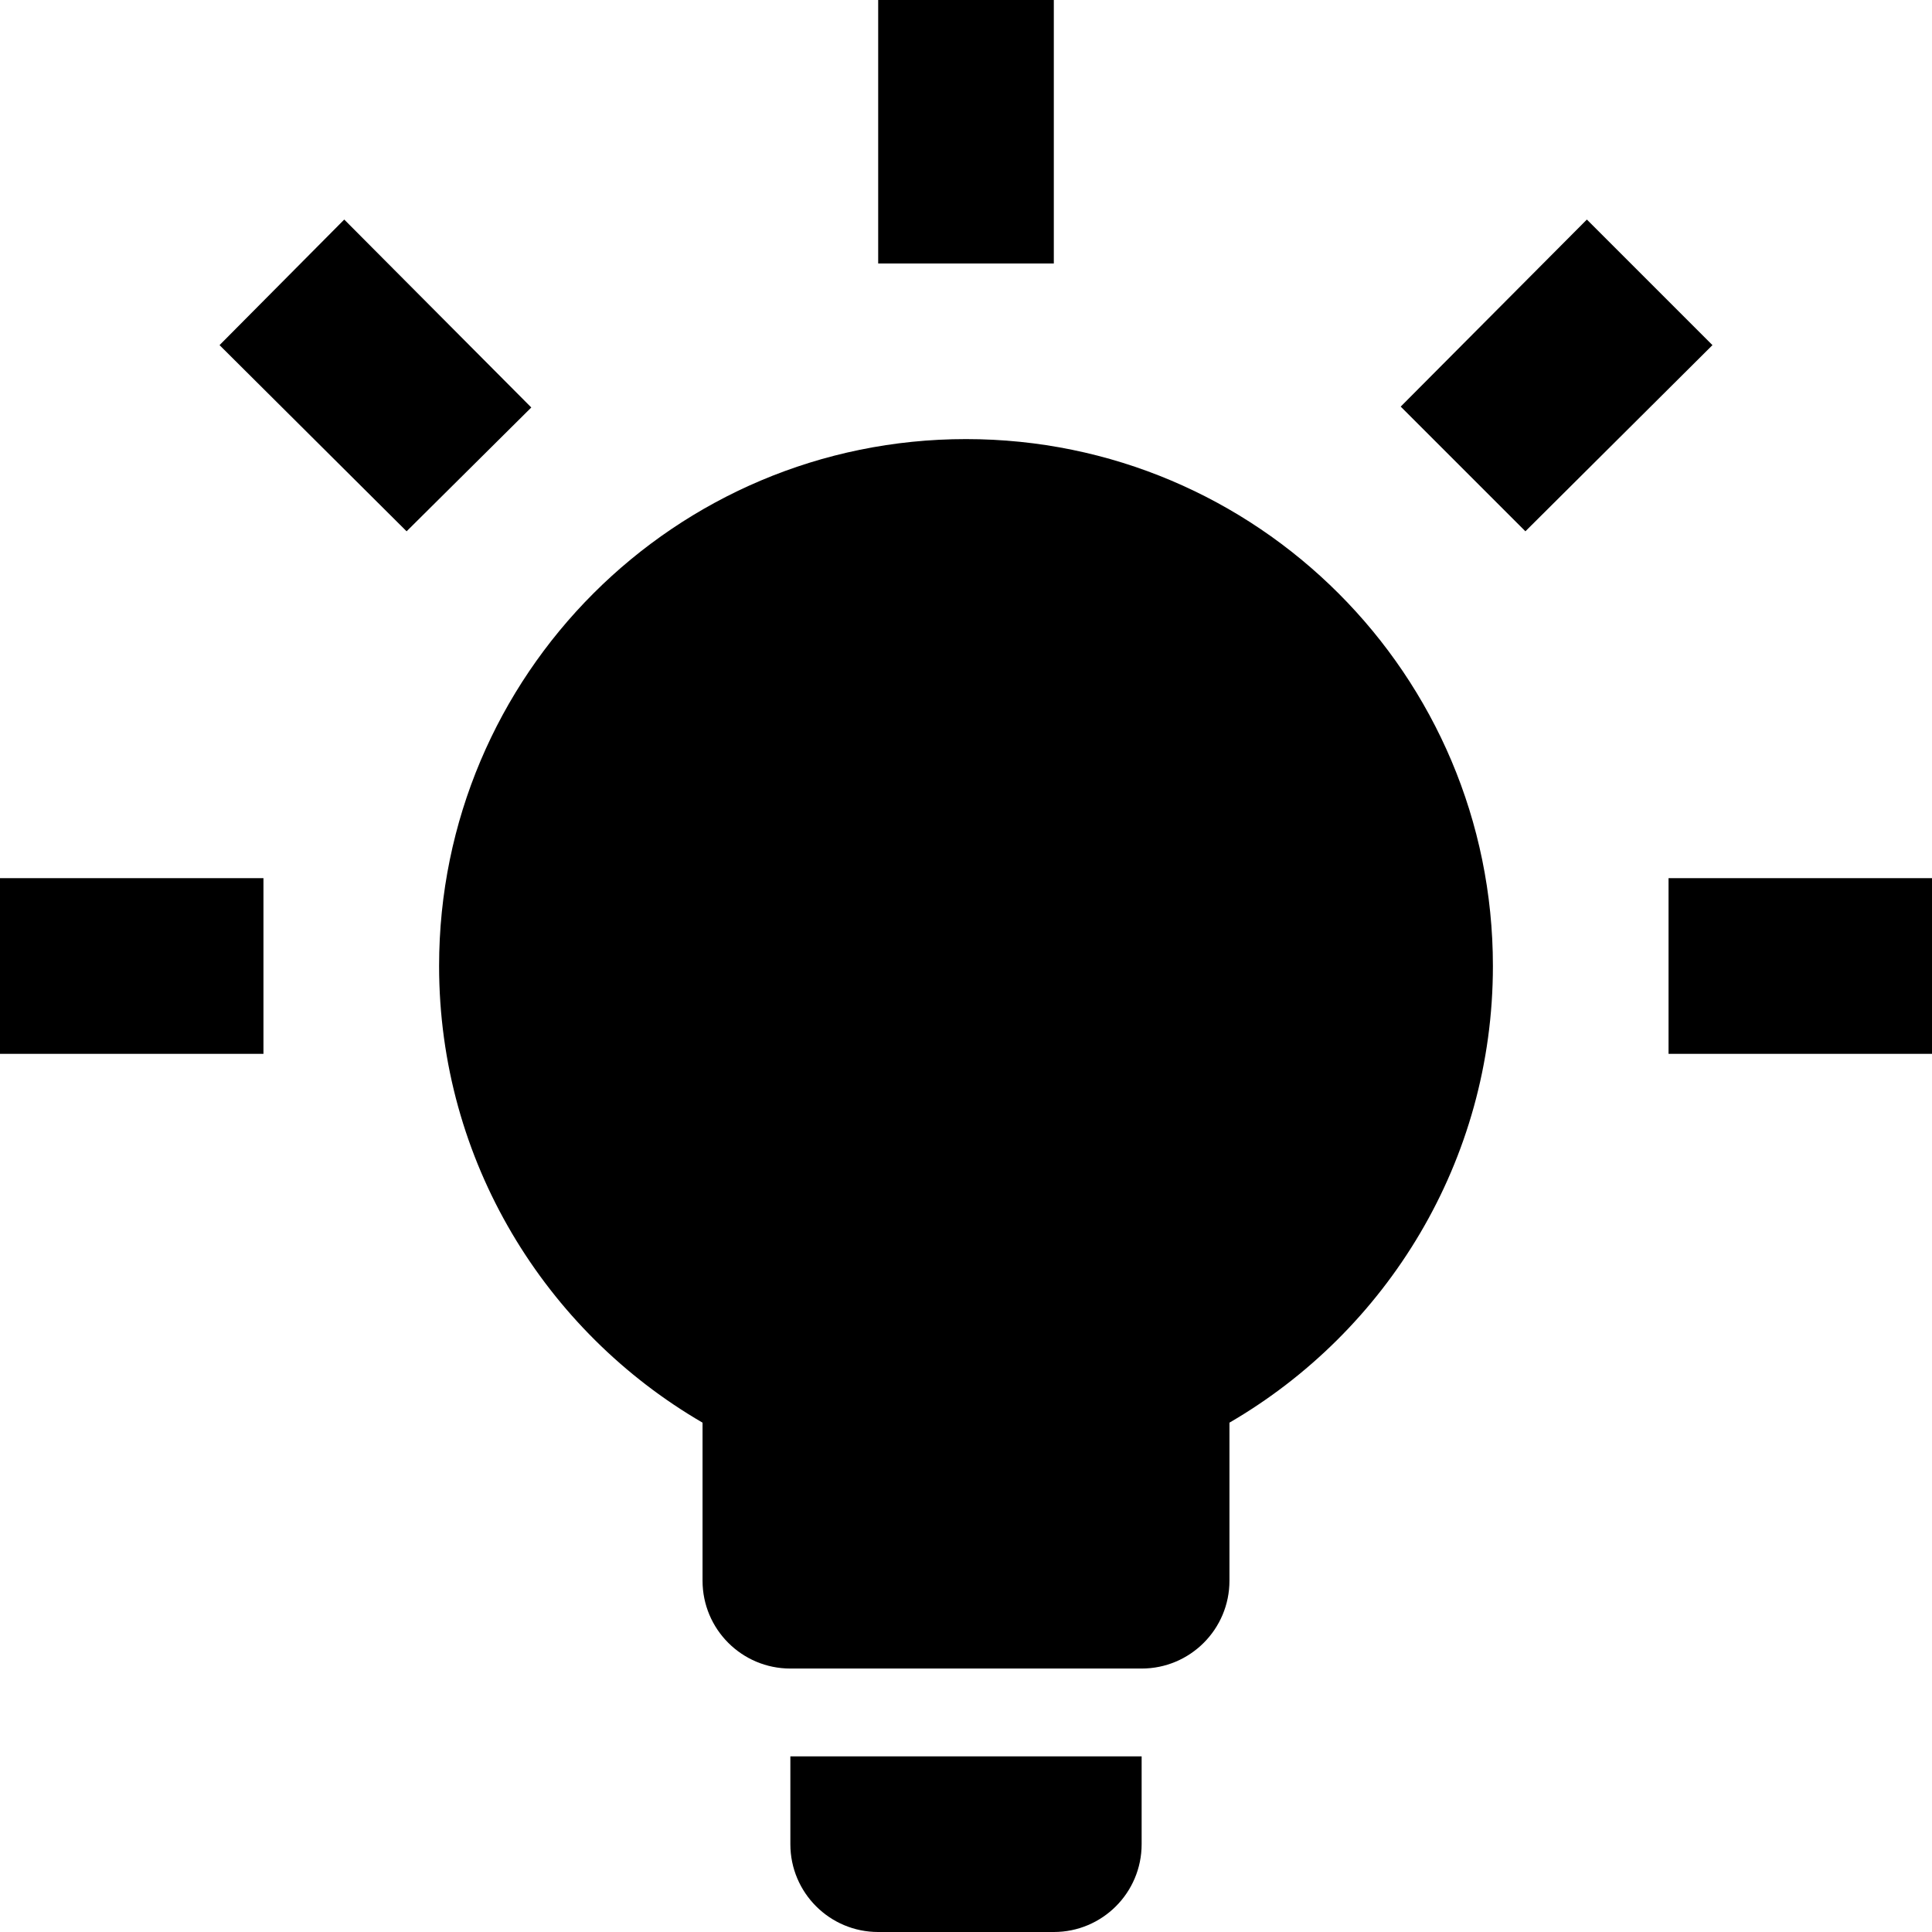
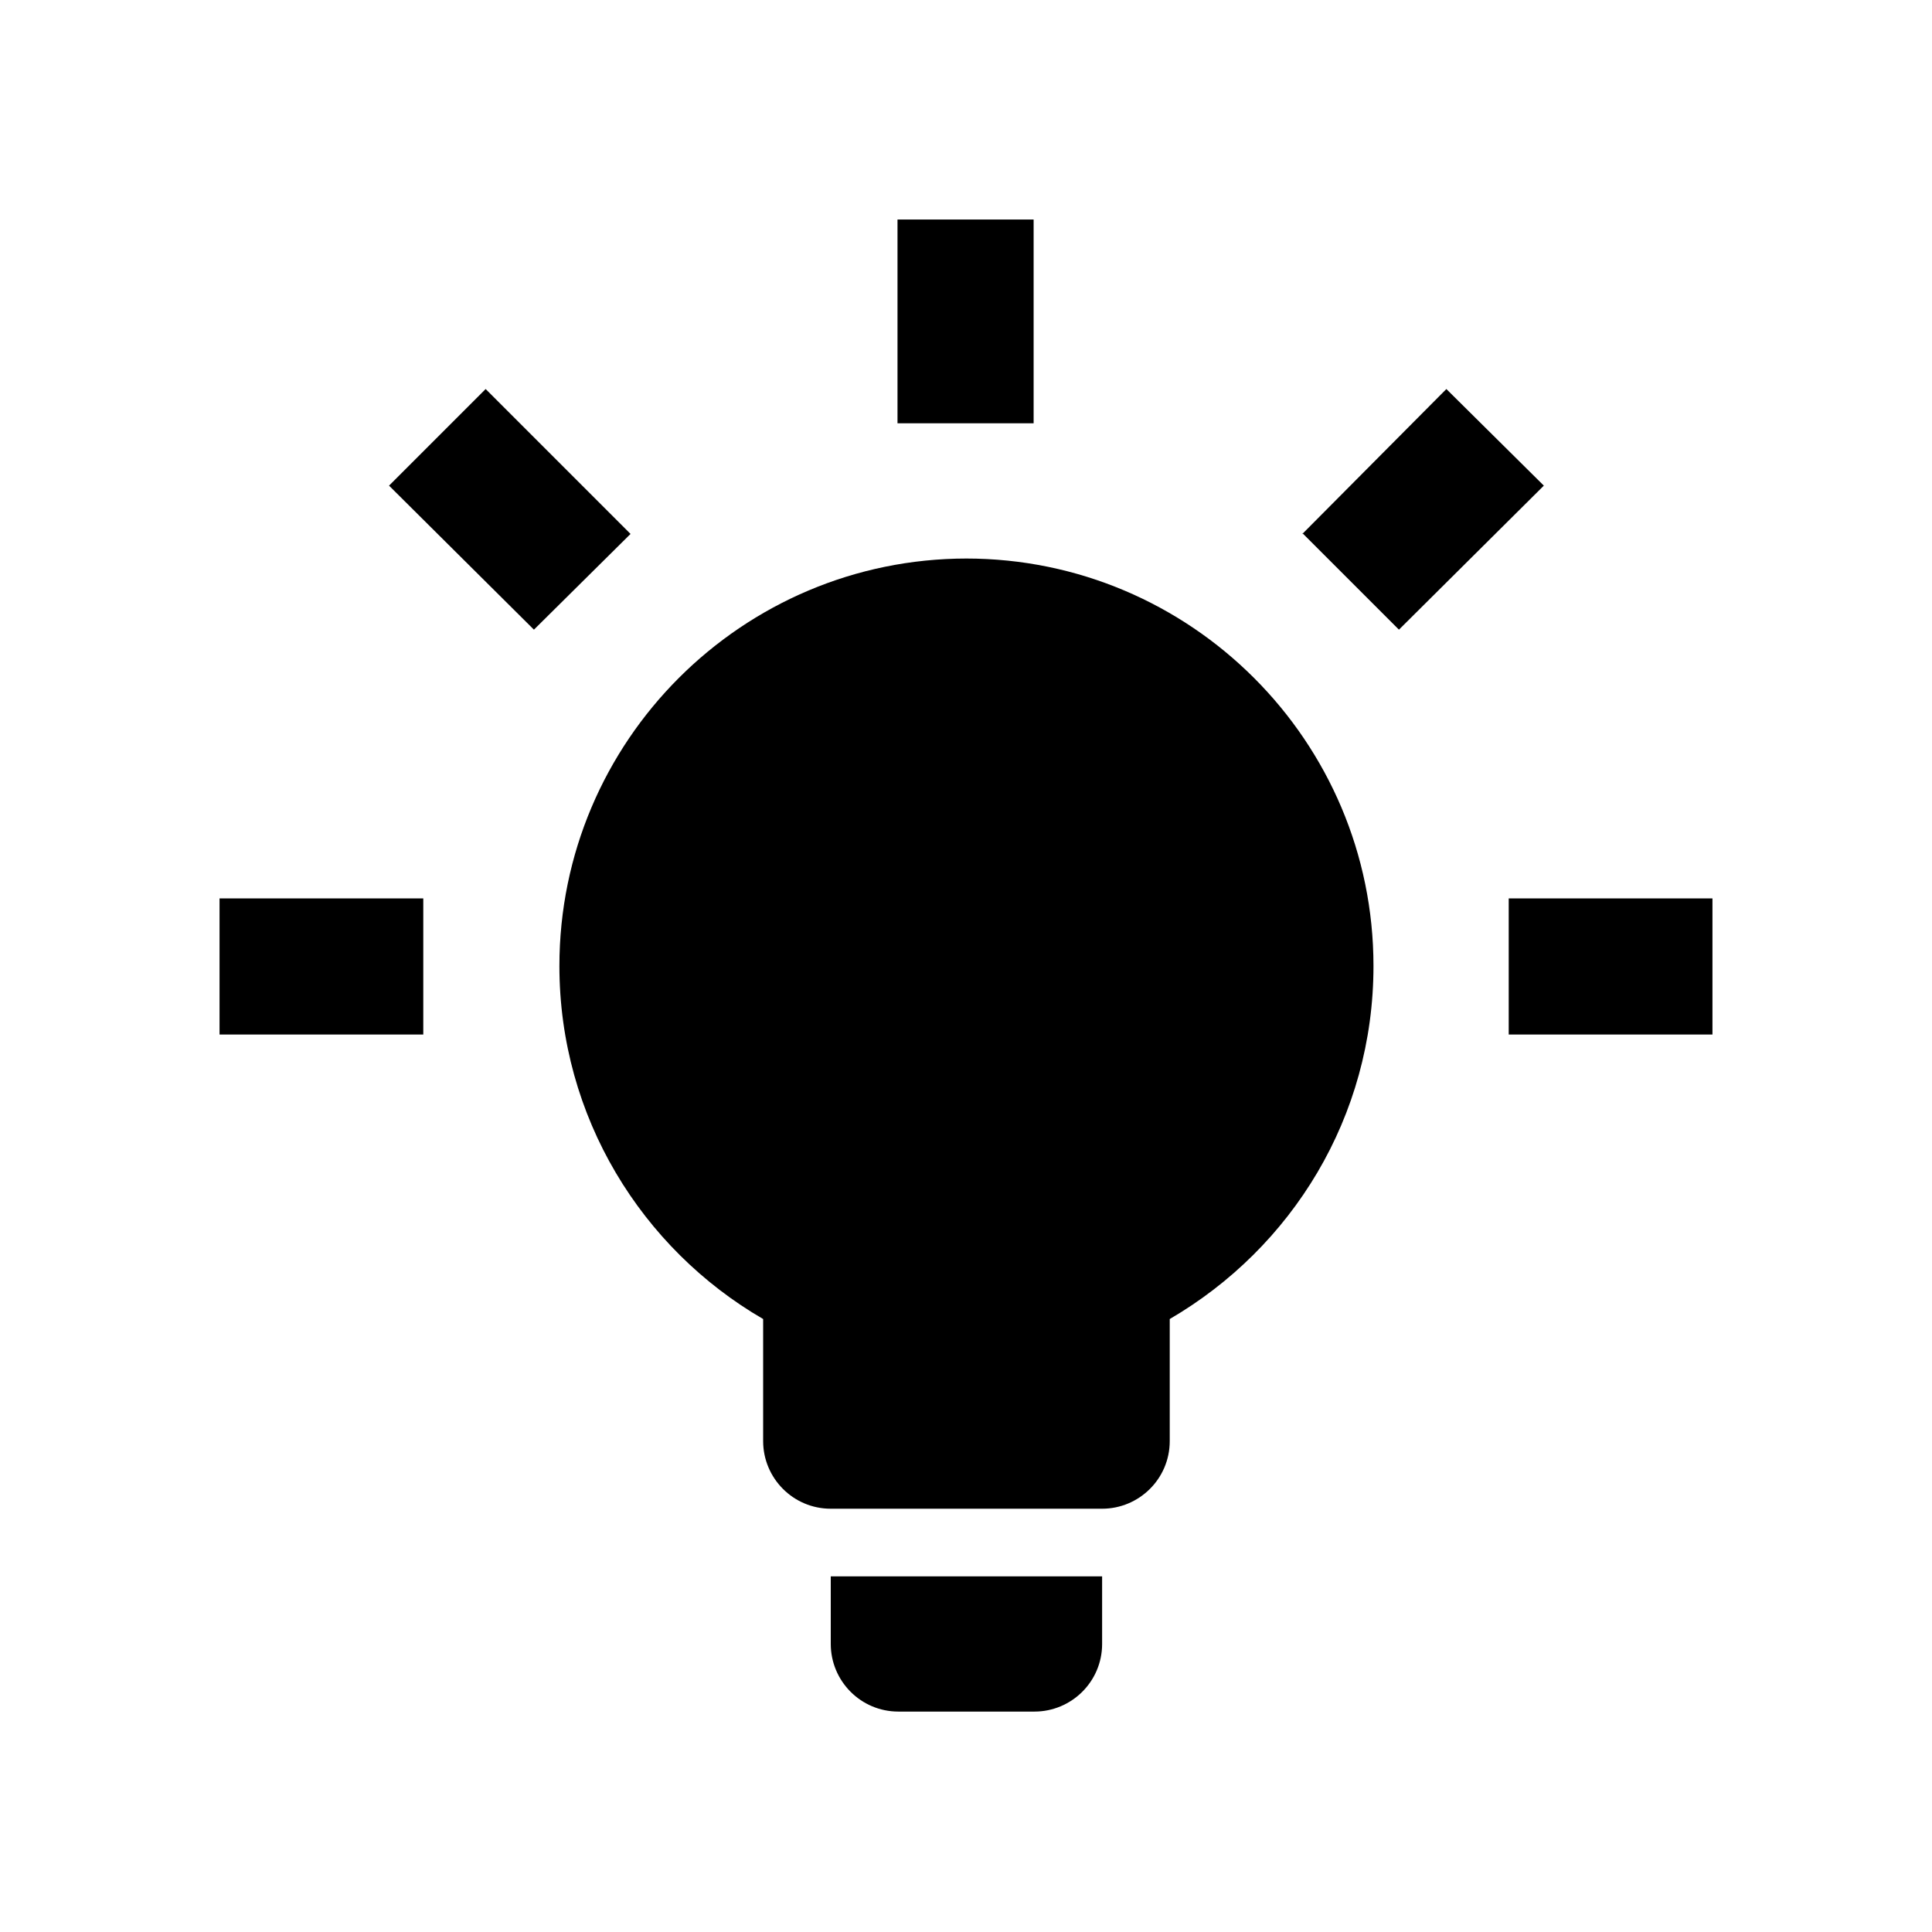
- <svg xmlns="http://www.w3.org/2000/svg" viewBox="1 1 22 22">
-   <path d="M12 6a6 6 0 0 1 6 6c0 2.22-1.21 4.16-3 5.2V19a1 1 0 0 1-1 1h-4a1 1 0 0 1-1-1v-1.8c-1.79-1.04-3-2.98-3-5.2a6 6 0 0 1 6-6m2 15v1a1 1 0 0 1-1 1h-2a1 1 0 0 1-1-1v-1zm6-10h3v2h-3zM1 11h3v2H1zM13 1v3h-2V1zM4.92 3.5l2.13 2.14l-1.42 1.41L3.5 4.93zm12.03 2.13l2.12-2.13l1.43 1.43l-2.13 2.12z" />
+ <svg xmlns="http://www.w3.org/2000/svg" viewBox="0 0 22 22">
+   <path d="M11,6.36c2.56,0,4.64,2.08,4.64,4.64,0,1.72-.93,3.21-2.32,4.02v1.39c0,.43-.35.77-.77.77h-3.09c-.43,0-.77-.35-.77-.77v-1.39c-1.38-.8-2.32-2.3-2.32-4.02,0-2.56,2.08-4.64,4.64-4.64M12.55,17.95v.77c0,.43-.35.77-.77.77h-1.55c-.43,0-.77-.35-.77-.77v-.77h3.09ZM17.18,10.23h2.32v1.55h-2.32v-1.55ZM2.5,10.23h2.32v1.55h-2.32v-1.55ZM11.77,2.5v2.32h-1.55v-2.32h1.55ZM5.53,4.43l1.65,1.65-1.1,1.09-1.65-1.64,1.1-1.1ZM14.83,6.08l1.64-1.65,1.11,1.1-1.65,1.64-1.1-1.1Z" />
</svg>
